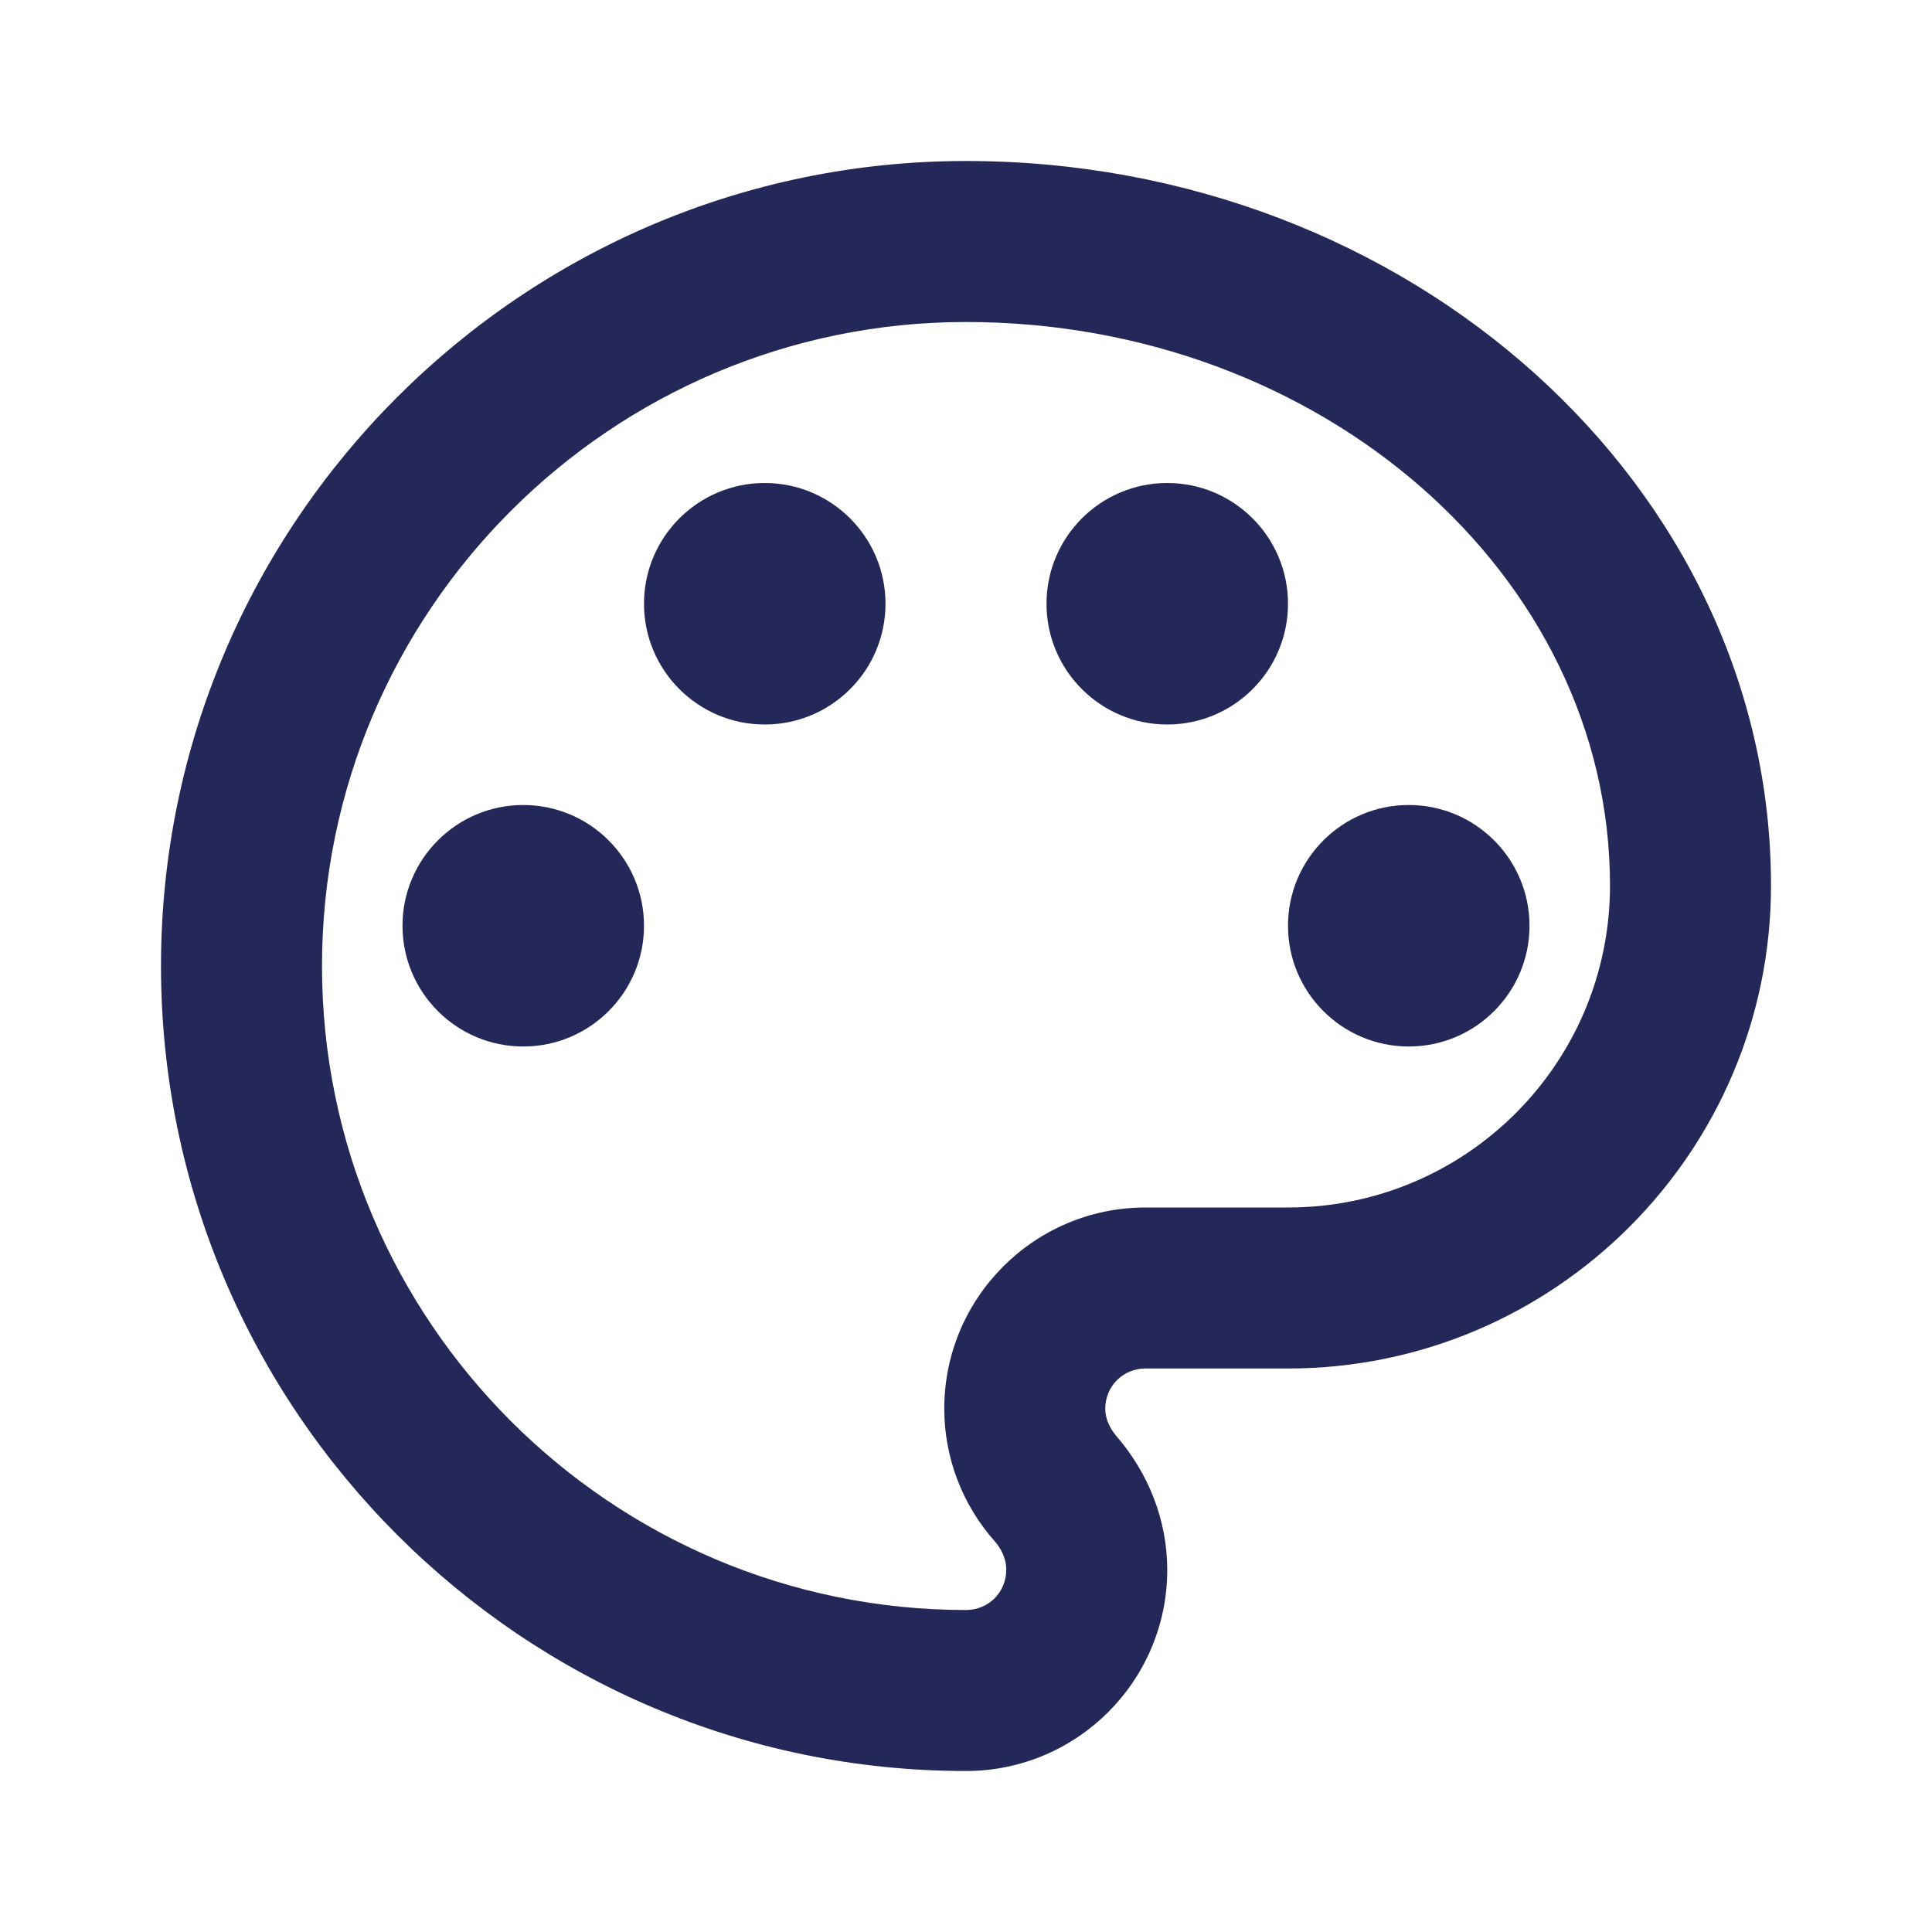
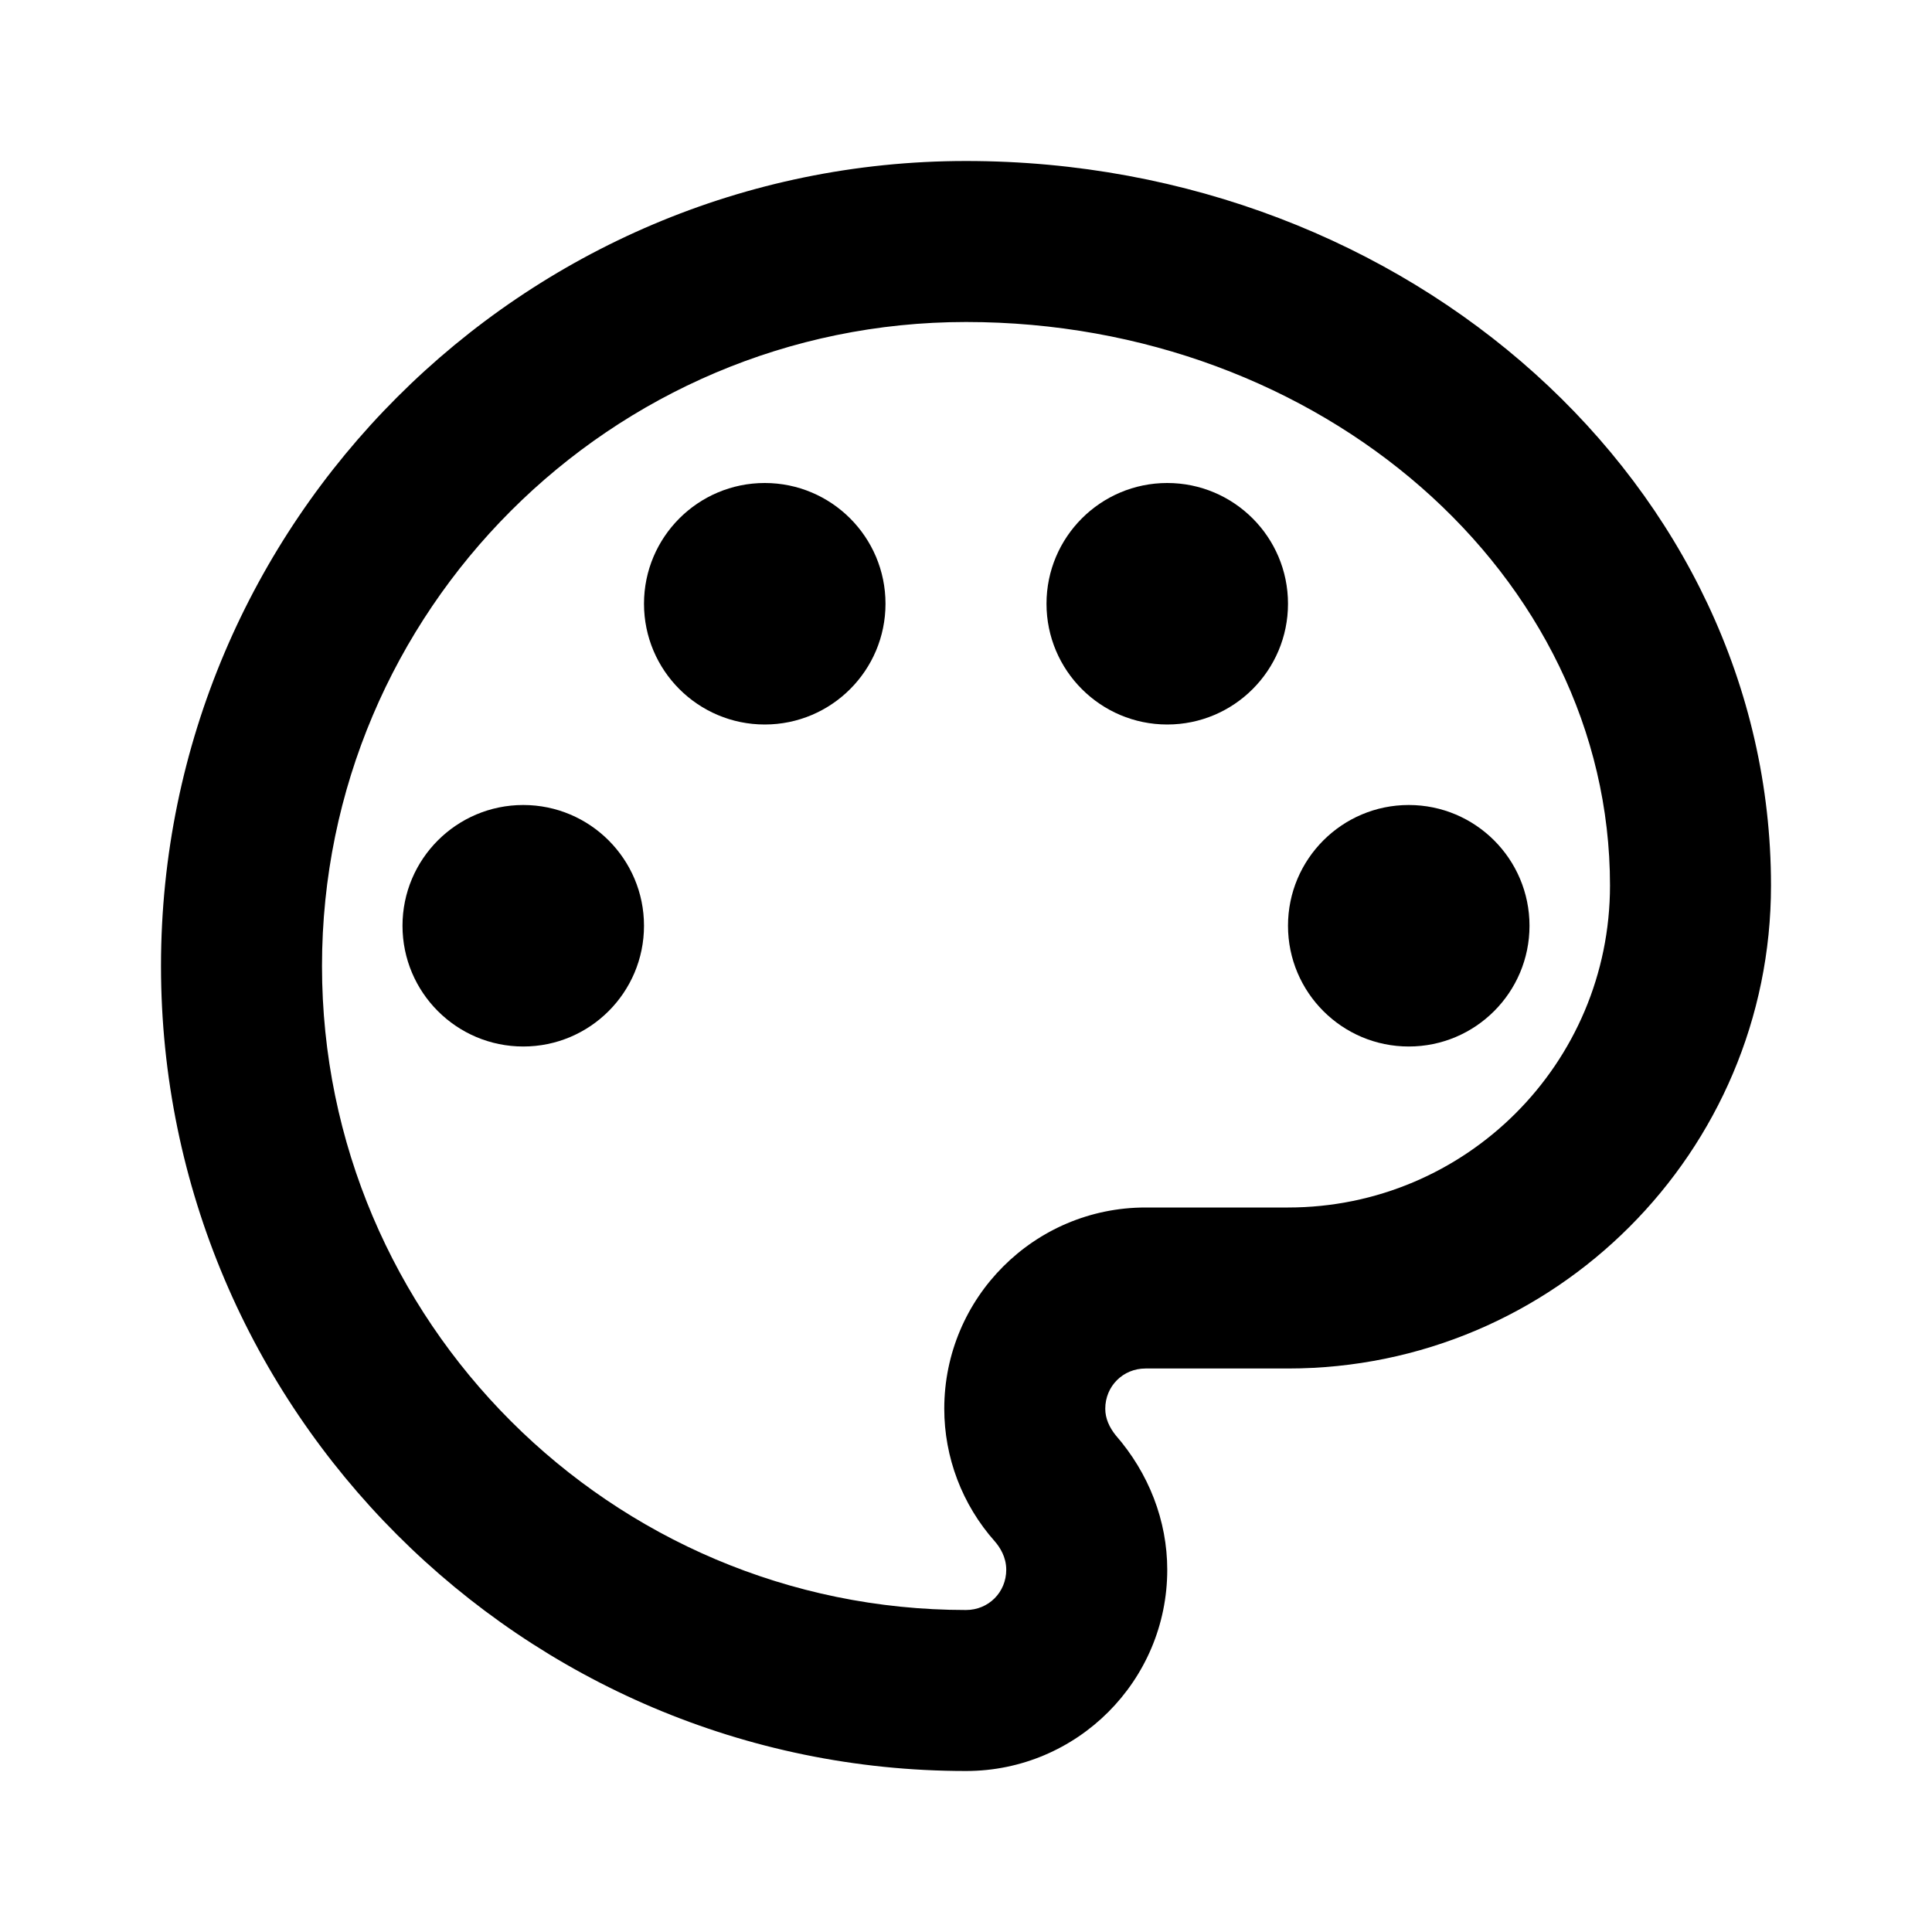
<svg xmlns="http://www.w3.org/2000/svg" width="24" height="24" viewBox="0 0 24 24" fill="none">
  <mask id="mask0_51_2889" style="mask-type:alpha" maskUnits="userSpaceOnUse" x="0" y="0" width="24" height="24">
    <path d="M12 22C6.49 22 2 17.51 2 12C2 6.49 6.49 2 12 2C17.51 2 22 6.04 22 11C22 14.31 19.31 17 16 17H14.23C13.95 17 13.73 17.22 13.73 17.5C13.73 17.62 13.78 17.73 13.86 17.83C14.27 18.3 14.5 18.89 14.5 19.5C14.5 20.88 13.38 22 12 22ZM12 4C7.59 4 4 7.59 4 12C4 16.41 7.59 20 12 20C12.28 20 12.5 19.78 12.5 19.5C12.5 19.34 12.42 19.22 12.36 19.15C11.95 18.69 11.73 18.1 11.73 17.5C11.73 16.12 12.85 15 14.23 15H16C18.21 15 20 13.21 20 11C20 7.14 16.41 4 12 4Z" fill="black" />
    <path d="M6.5 13C7.328 13 8 12.328 8 11.5C8 10.672 7.328 10 6.5 10C5.672 10 5 10.672 5 11.5C5 12.328 5.672 13 6.5 13Z" fill="black" />
    <path d="M9.5 9C10.328 9 11 8.328 11 7.5C11 6.672 10.328 6 9.5 6C8.672 6 8 6.672 8 7.5C8 8.328 8.672 9 9.5 9Z" fill="black" />
    <path d="M14.5 9C15.328 9 16 8.328 16 7.5C16 6.672 15.328 6 14.5 6C13.672 6 13 6.672 13 7.5C13 8.328 13.672 9 14.5 9Z" fill="black" />
    <path d="M17.5 13C18.328 13 19 12.328 19 11.5C19 10.672 18.328 10 17.5 10C16.672 10 16 10.672 16 11.5C16 12.328 16.672 13 17.5 13Z" fill="black" />
  </mask>
  <g mask="url(#mask0_51_2889)">
-     <rect width="24" height="24" fill="#232858" />
+     <rect width="24" height="24" fill="currentColor" />
  </g>
</svg>
